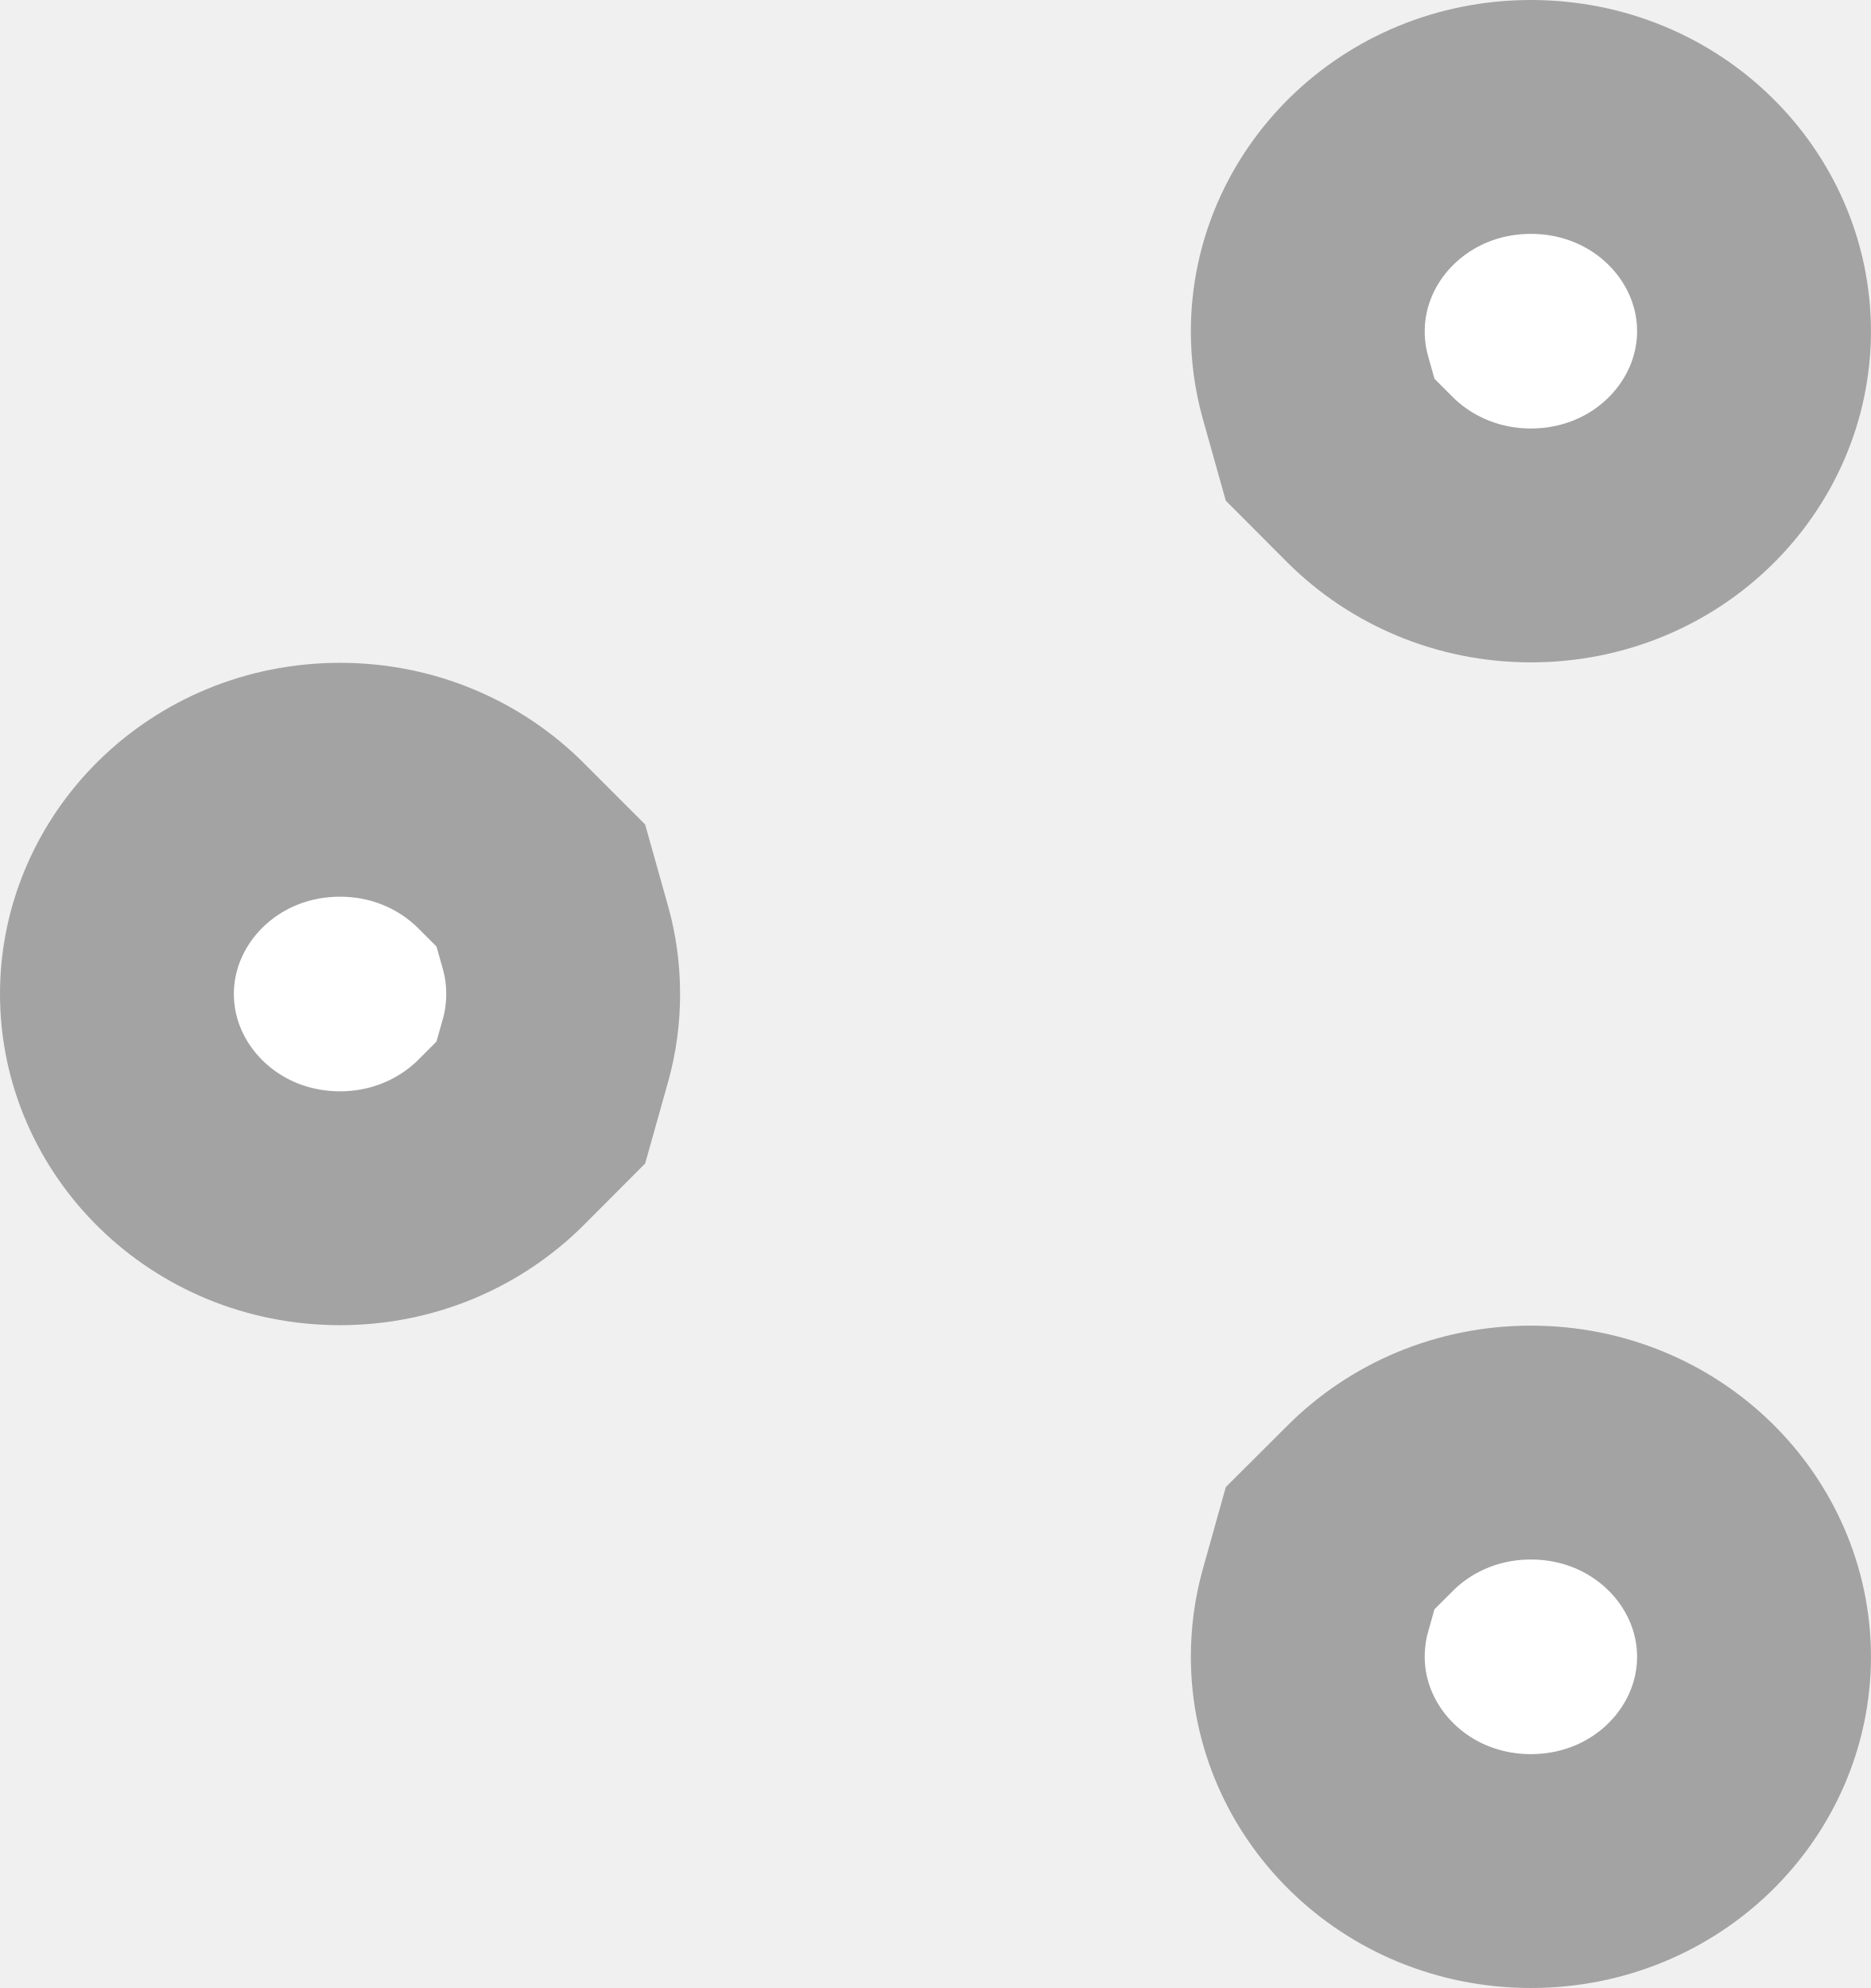
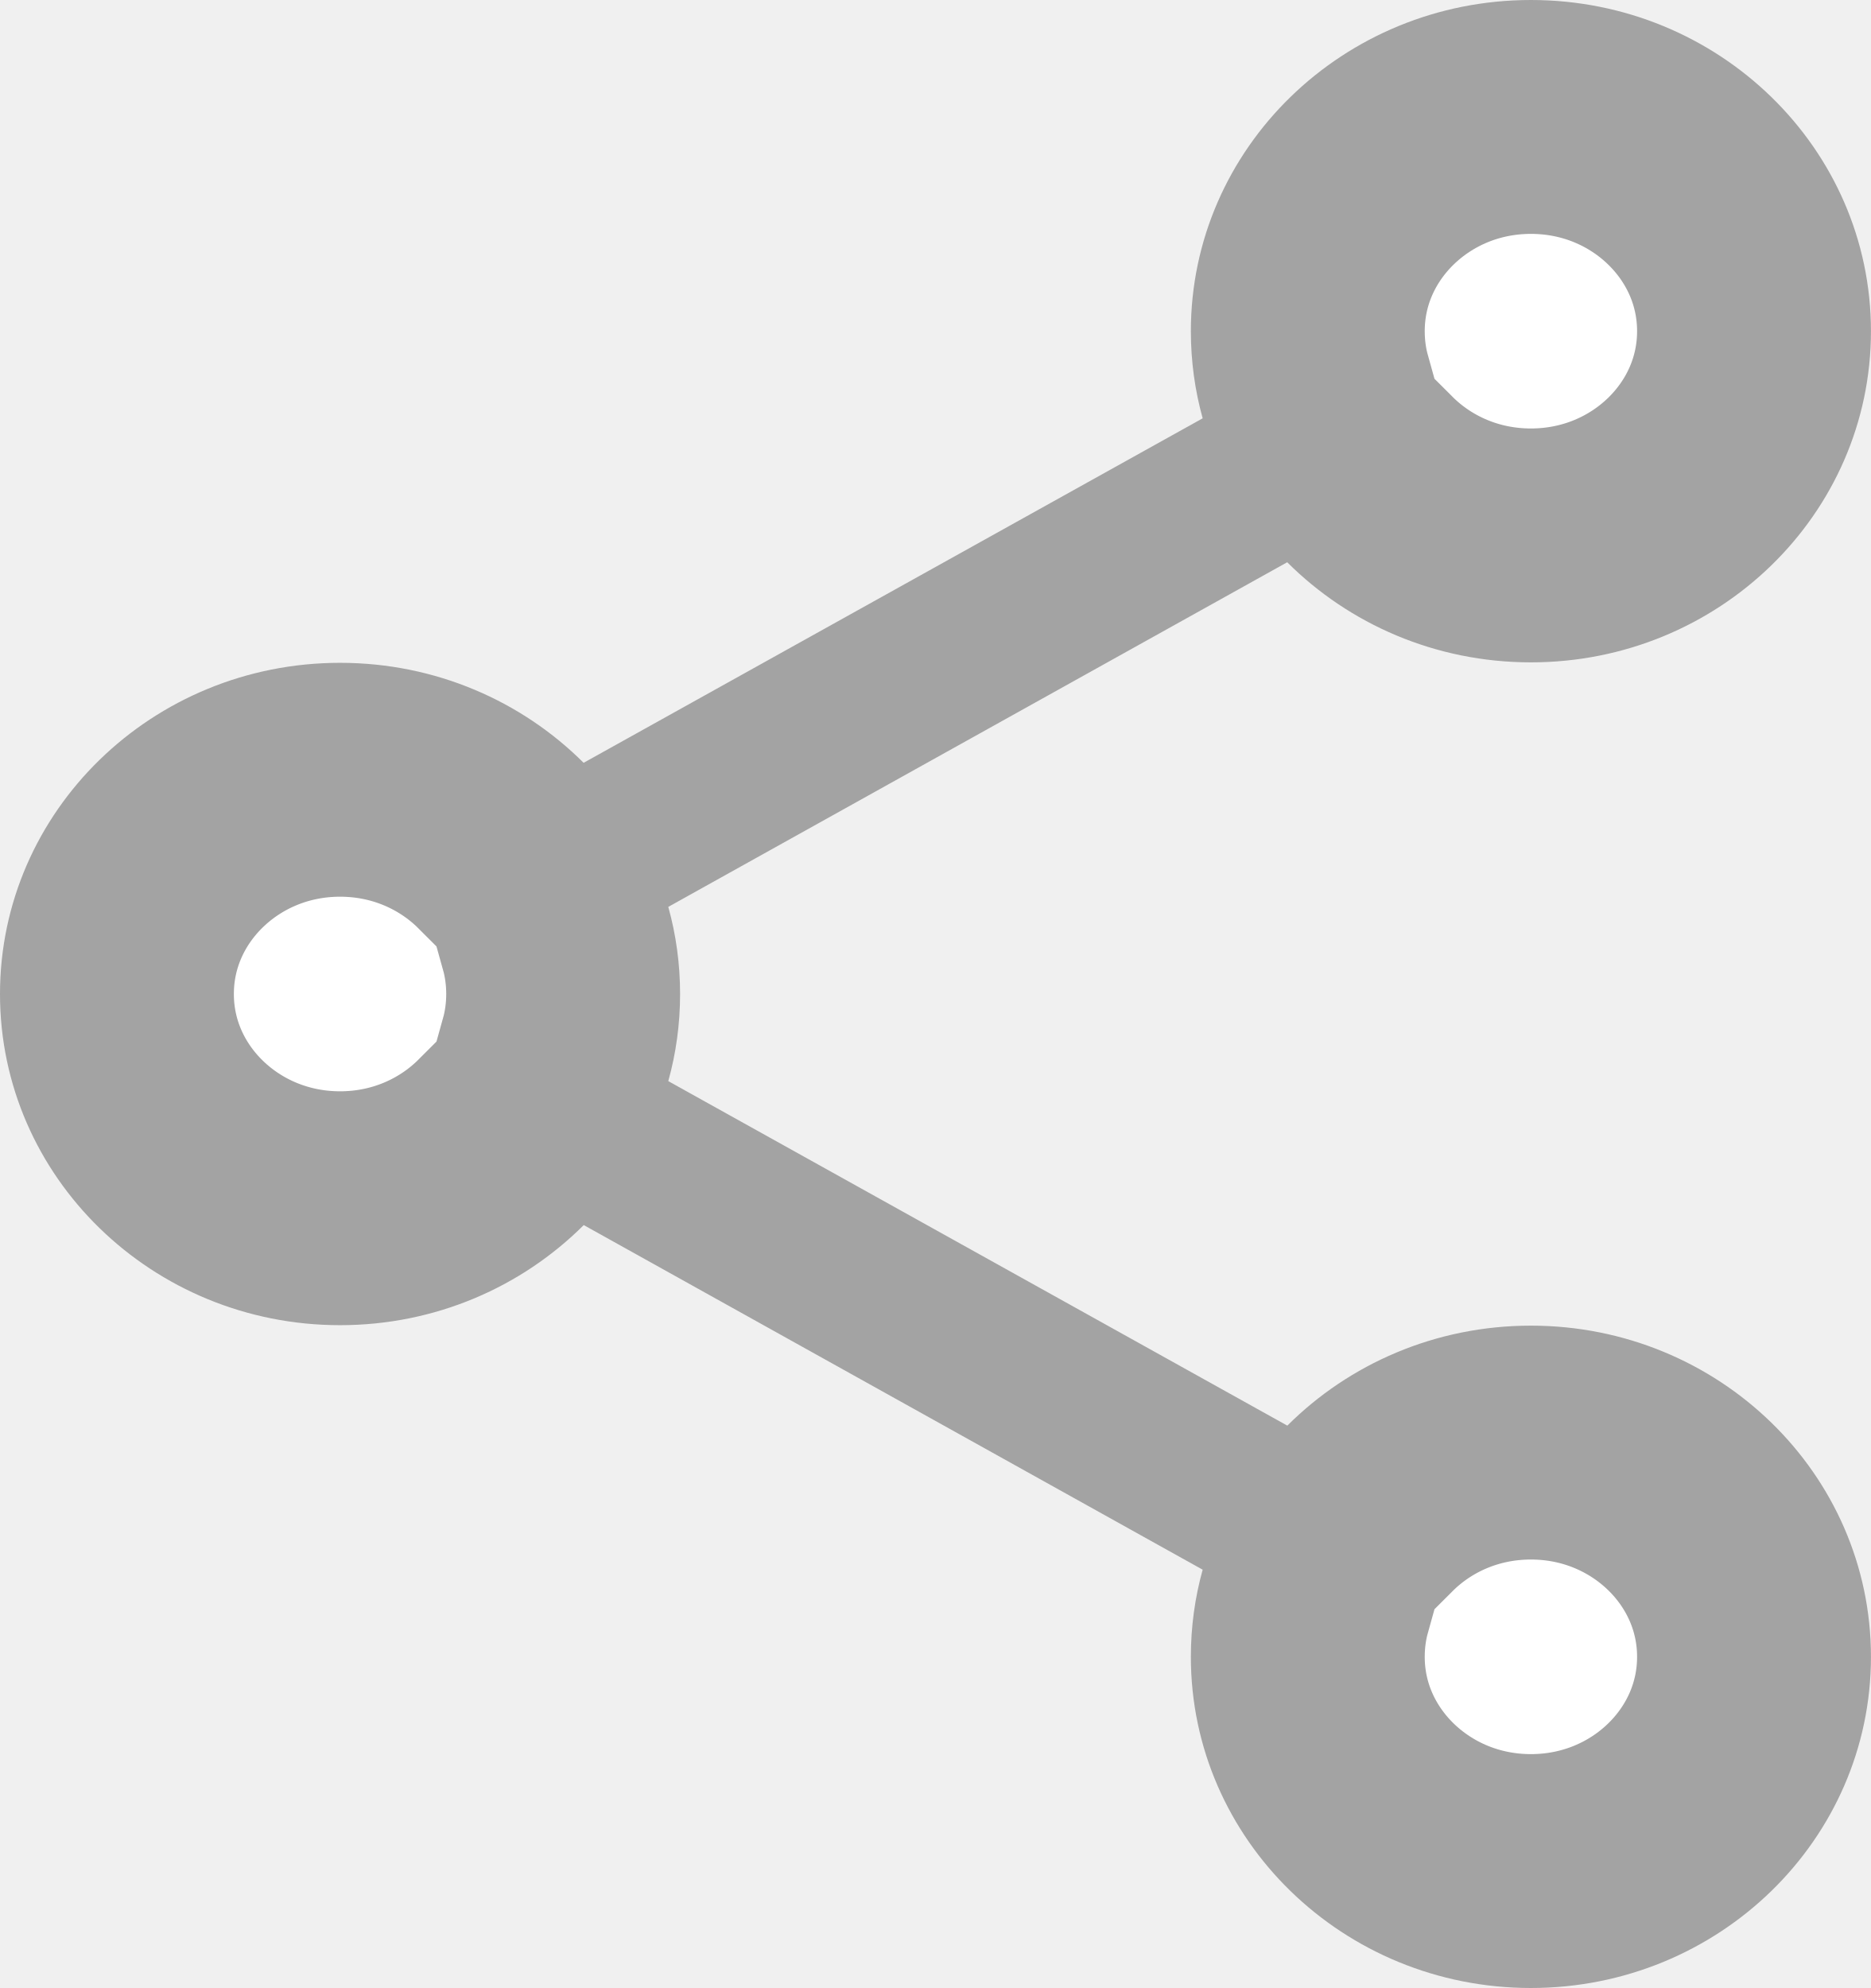
<svg xmlns="http://www.w3.org/2000/svg" width="16" height="17" viewBox="0 0 16 17" fill="none">
-   <path d="M11.715 4.101L11.375 3.76L11.248 3.308C11.206 3.157 11.184 2.998 11.184 2.832C11.184 1.845 12.013 1 13.092 1C14.171 1 15 1.845 15 2.832C15 3.819 14.171 4.664 13.092 4.664C12.547 4.664 12.061 4.446 11.715 4.101ZM4.284 7.231L4.625 7.572L4.752 8.024C4.794 8.175 4.816 8.334 4.816 8.5C4.816 8.666 4.794 8.825 4.752 8.976L4.625 9.428L4.285 9.769C3.939 10.114 3.453 10.332 2.908 10.332C1.829 10.332 1 9.487 1 8.5C1 7.513 1.829 6.668 2.908 6.668C3.453 6.668 3.939 6.886 4.284 7.231ZM11.248 13.692L11.375 13.239L11.716 12.899C12.061 12.553 12.547 12.336 13.092 12.336C14.171 12.336 15 13.181 15 14.168C15 15.155 14.171 16 13.092 16C12.013 16 11.184 15.155 11.184 14.168C11.184 14.002 11.206 13.843 11.248 13.692Z" fill="white" stroke="#A3A3A3" stroke-width="2" />
+   <mask id="path-1-inside-1_50_72" fill="white">
+     <path d="M13.092 0C14.698 0 16 1.268 16 2.832C16 4.396 14.698 5.664 13.092 5.664C12.275 5.664 11.537 5.336 11.008 4.808L5.715 7.755C5.781 7.992 5.816 8.242 5.816 8.5C5.816 8.758 5.781 9.008 5.715 9.245L11.009 12.191C11.537 11.664 12.275 11.336 13.092 11.336C14.698 11.336 16 12.604 16 14.168C16 15.732 14.698 17 13.092 17C11.486 17 10.184 15.732 10.184 14.168C10.184 13.91 10.219 13.66 10.285 13.423L4.992 10.476C4.463 11.004 3.725 11.332 2.908 11.332C1.302 11.332 0 10.064 0 8.5C0 6.936 1.302 5.668 2.908 5.668C3.725 5.668 4.463 5.996 4.991 6.523L10.285 3.577C10.219 3.34 10.184 3.09 10.184 2.832C10.184 1.268 11.486 0 13.092 0Z" />
+   </mask>
+   <path d="M13.092 0C14.698 0 16 1.268 16 2.832C16 4.396 14.698 5.664 13.092 5.664C12.275 5.664 11.537 5.336 11.008 4.808L5.715 7.755C5.781 7.992 5.816 8.242 5.816 8.5C5.816 8.758 5.781 9.008 5.715 9.245L11.009 12.191C11.537 11.664 12.275 11.336 13.092 11.336C14.698 11.336 16 12.604 16 14.168C16 15.732 14.698 17 13.092 17C11.486 17 10.184 15.732 10.184 14.168C10.184 13.91 10.219 13.66 10.285 13.423L4.992 10.476C4.463 11.004 3.725 11.332 2.908 11.332C1.302 11.332 0 10.064 0 8.5C0 6.936 1.302 5.668 2.908 5.668C3.725 5.668 4.463 5.996 4.991 6.523L10.285 3.577C10.219 3.34 10.184 3.09 10.184 2.832C10.184 1.268 11.486 0 13.092 0Z" fill="white" stroke="#A3A3A3" stroke-width="4" mask="url(#path-1-inside-1_50_72)" />
</svg>
